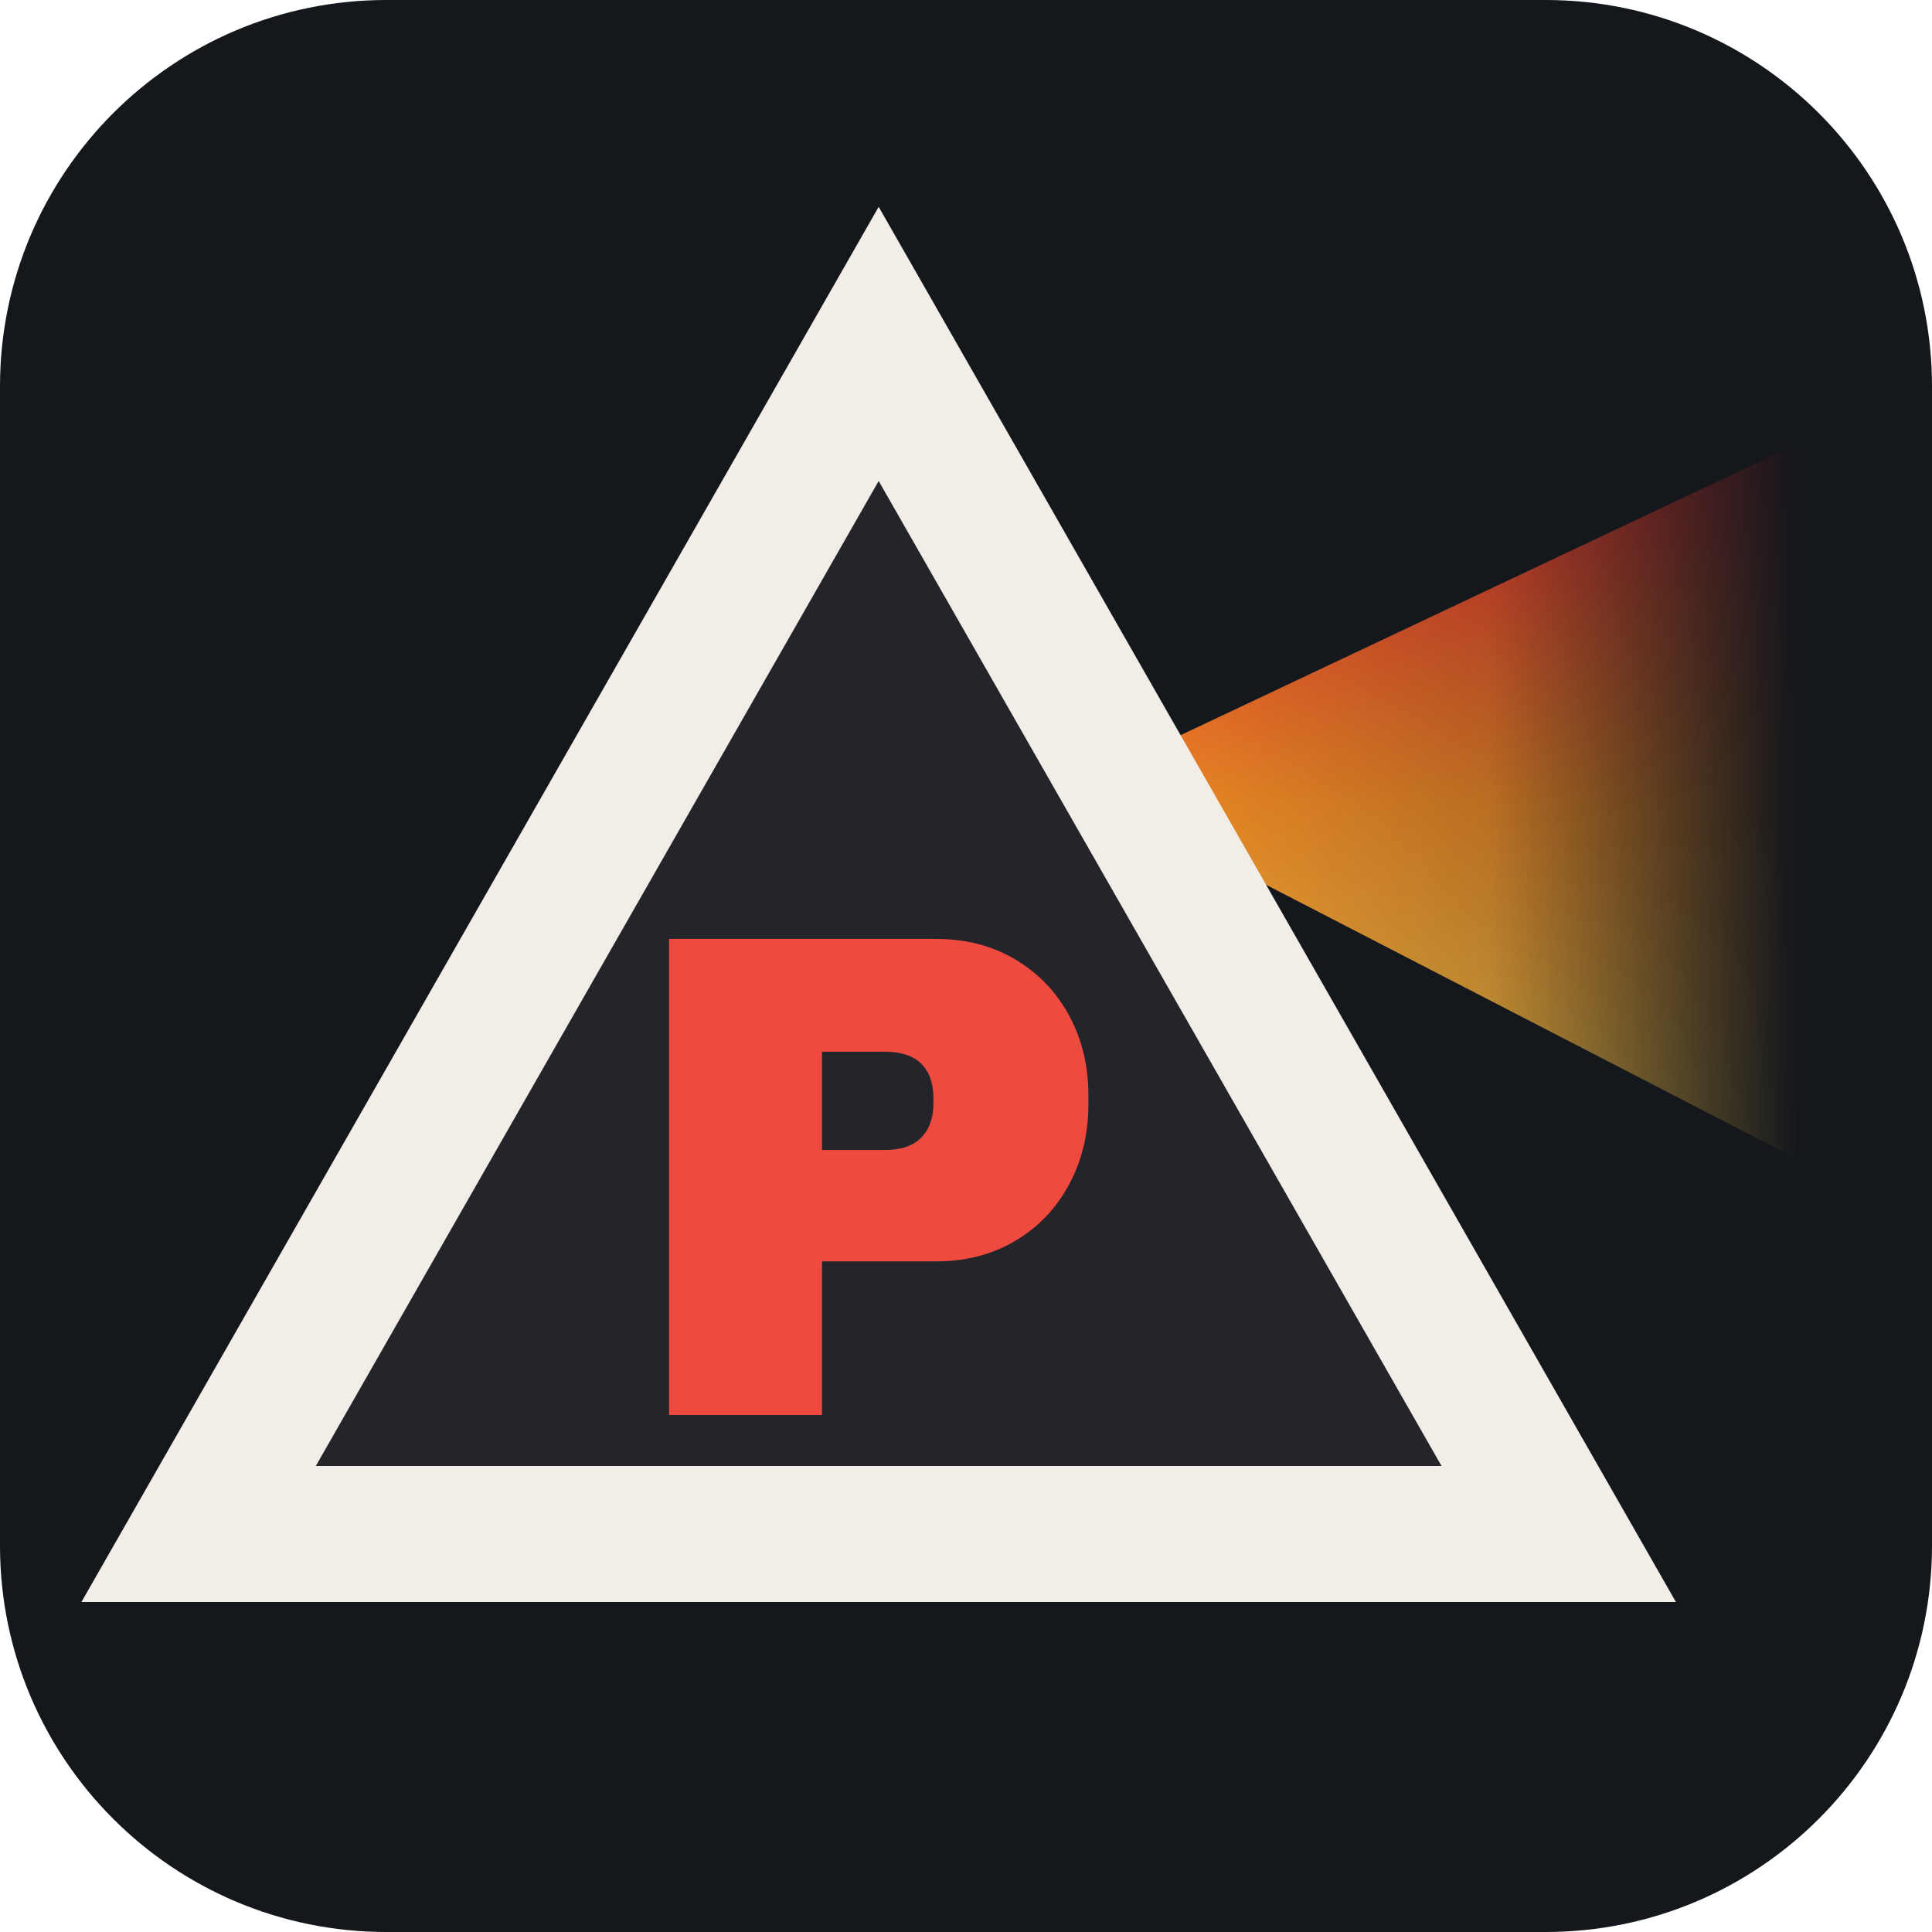
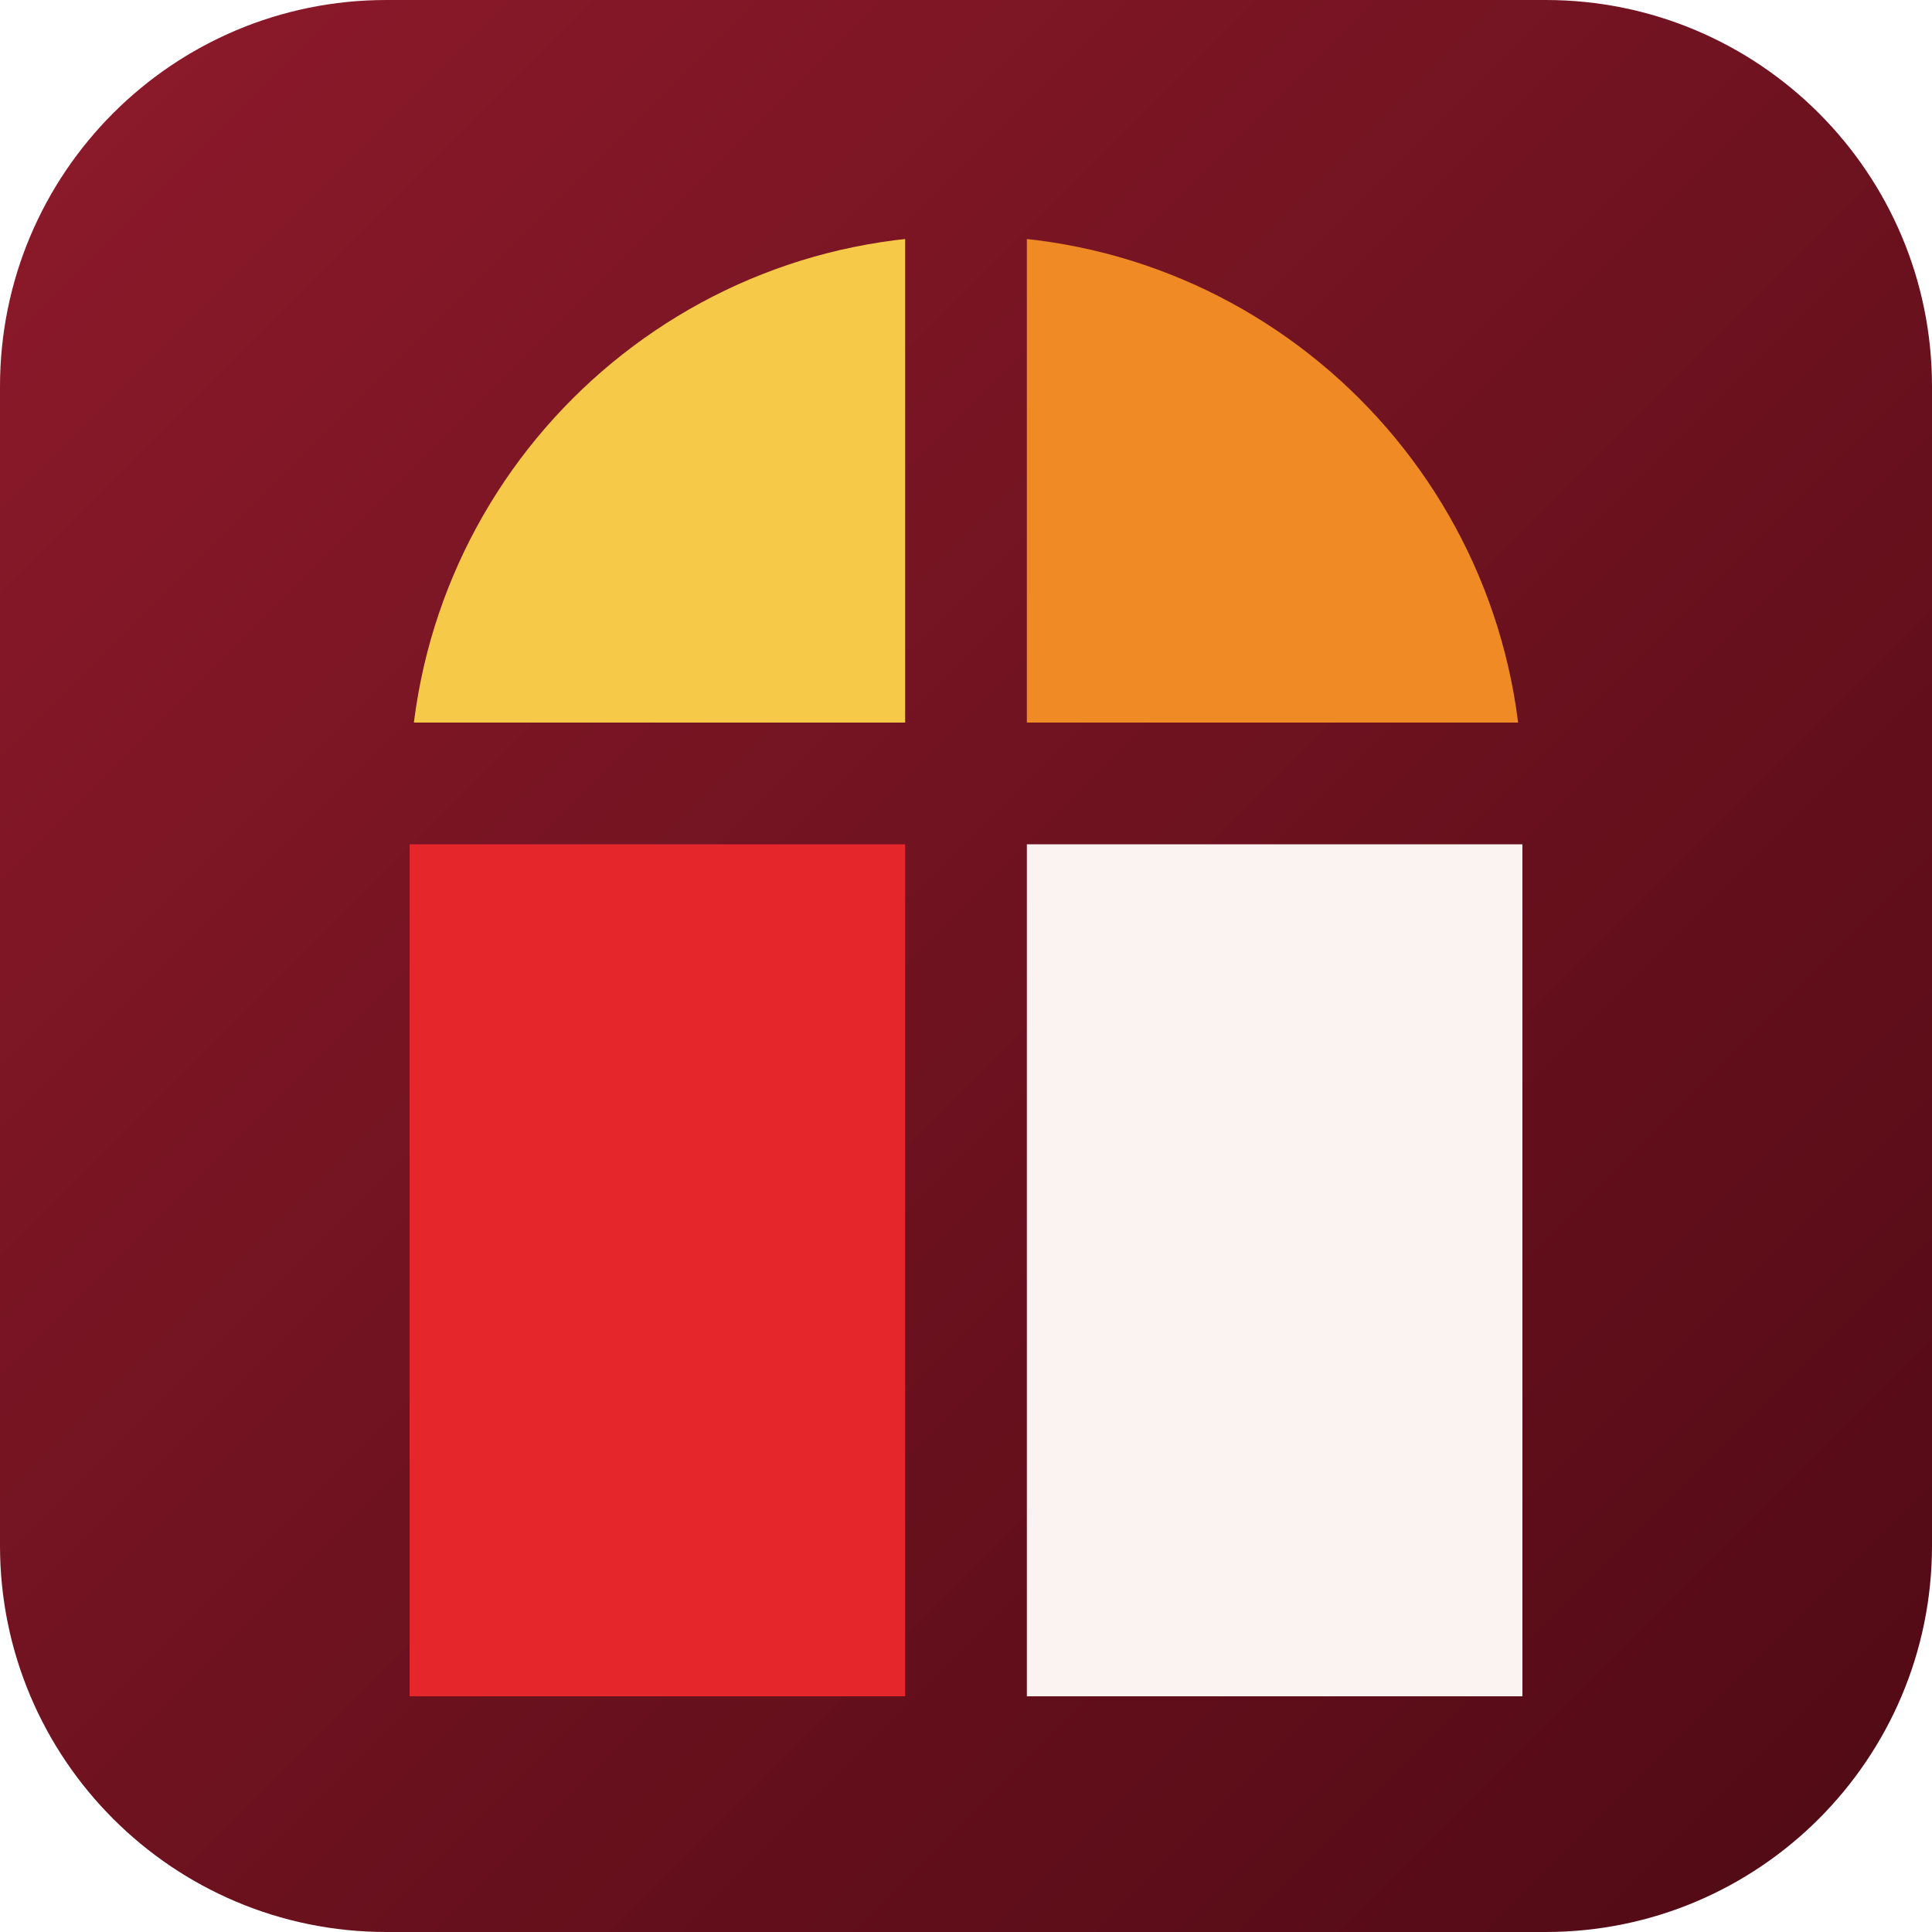
<svg xmlns="http://www.w3.org/2000/svg" viewBox="0 0 100 100">
-   <rect width="100" height="100" rx="20" fill="#14171c" />
-   <g transform="translate(5 9) scale(.88)">
-     <defs>
-       <linearGradient id="sv" x1="0" y1="16" x2="0" y2="58" gradientUnits="userSpaceOnUse">
-         <stop offset="0" stop-color="#e5262b" />
-         <stop offset=".5" stop-color="#f08a24" />
-         <stop offset="1" stop-color="#f7c948" />
-       </linearGradient>
-       <linearGradient id="fv" x1="60" y1="0" x2="100" y2="0" gradientUnits="userSpaceOnUse">
-         <stop offset="0" stop-color="#fff" />
-         <stop offset=".55" stop-color="#fff" stop-opacity=".75" />
-         <stop offset="1" stop-color="#fff" stop-opacity="0" />
-       </linearGradient>
-       <mask id="mv" maskUnits="userSpaceOnUse" x="0" y="0" width="100" height="100">
-         <rect width="100" height="100" fill="url(#fv)" />
-       </mask>
-       <linearGradient id="bv" x1="0" y1="0" x2="29" y2="0" gradientUnits="userSpaceOnUse">
-         <stop offset="0" stop-color="#fff" stop-opacity="0" />
-         <stop offset="1" stop-color="#fff" />
-       </linearGradient>
-       <radialGradient id="gv">
-         <stop offset="0" stop-color="#fff" stop-opacity=".9" />
-         <stop offset="1" stop-color="#fff" stop-opacity="0" />
-       </radialGradient>
-     </defs>
-     <path d="M60.4 34.6 L104 14 L104 60 L61.4 38Z" fill="url(#sv)" mask="url(#mv)" />
-     <path d="M46 10 L86 80 H6 Z" fill="#f3ede8" fill-opacity=".07" stroke="#f3ede8" stroke-width="8" stroke-linejoin="miter" />
-     <path d="M680 462V449Q680 385 652.0 333.0Q624 281 574.0 251.5Q524 222 460 222H295V0H74V688H460Q524 688 574.0 658.5Q624 629 652.0 577.5Q680 526 680 462ZM295 383H386Q421 383 438.5 401.0Q456 419 456 450V458Q456 490 438.5 507.5Q421 525 386 525H295Z" transform="translate(30.66 73) scale(0.0407 -0.0407)" fill="#ef4a3f" />
+   <defs>
+     <linearGradient id="bv" x1="0" y1="0" x2="1" y2="1">
+       <stop offset="0" stop-color="#8e1a2b" />
+       <stop offset="1" stop-color="#4f0a14" />
+     </linearGradient>
+     <clipPath id="cv">
+       <path d="M18 94V42A32 32 0 0 1 82 42V94Z" />
+     </clipPath>
+   </defs>
+   <rect width="100" height="100" rx="20" fill="url(#bv)" />
+   <g transform="translate(5.00 3.20) scale(0.9)" clip-path="url(#cv)">
+     <rect x="18" y="8" width="28.5" height="30" fill="#f7c948" />
+     <rect x="53.5" y="8" width="28.5" height="30" fill="#f08a24" />
+     <rect x="18" y="45" width="28.5" height="49" fill="#e5262b" />
+     <rect x="53.5" y="45" width="28.5" height="49" fill="#fbf2f2" />
  </g>
</svg>
